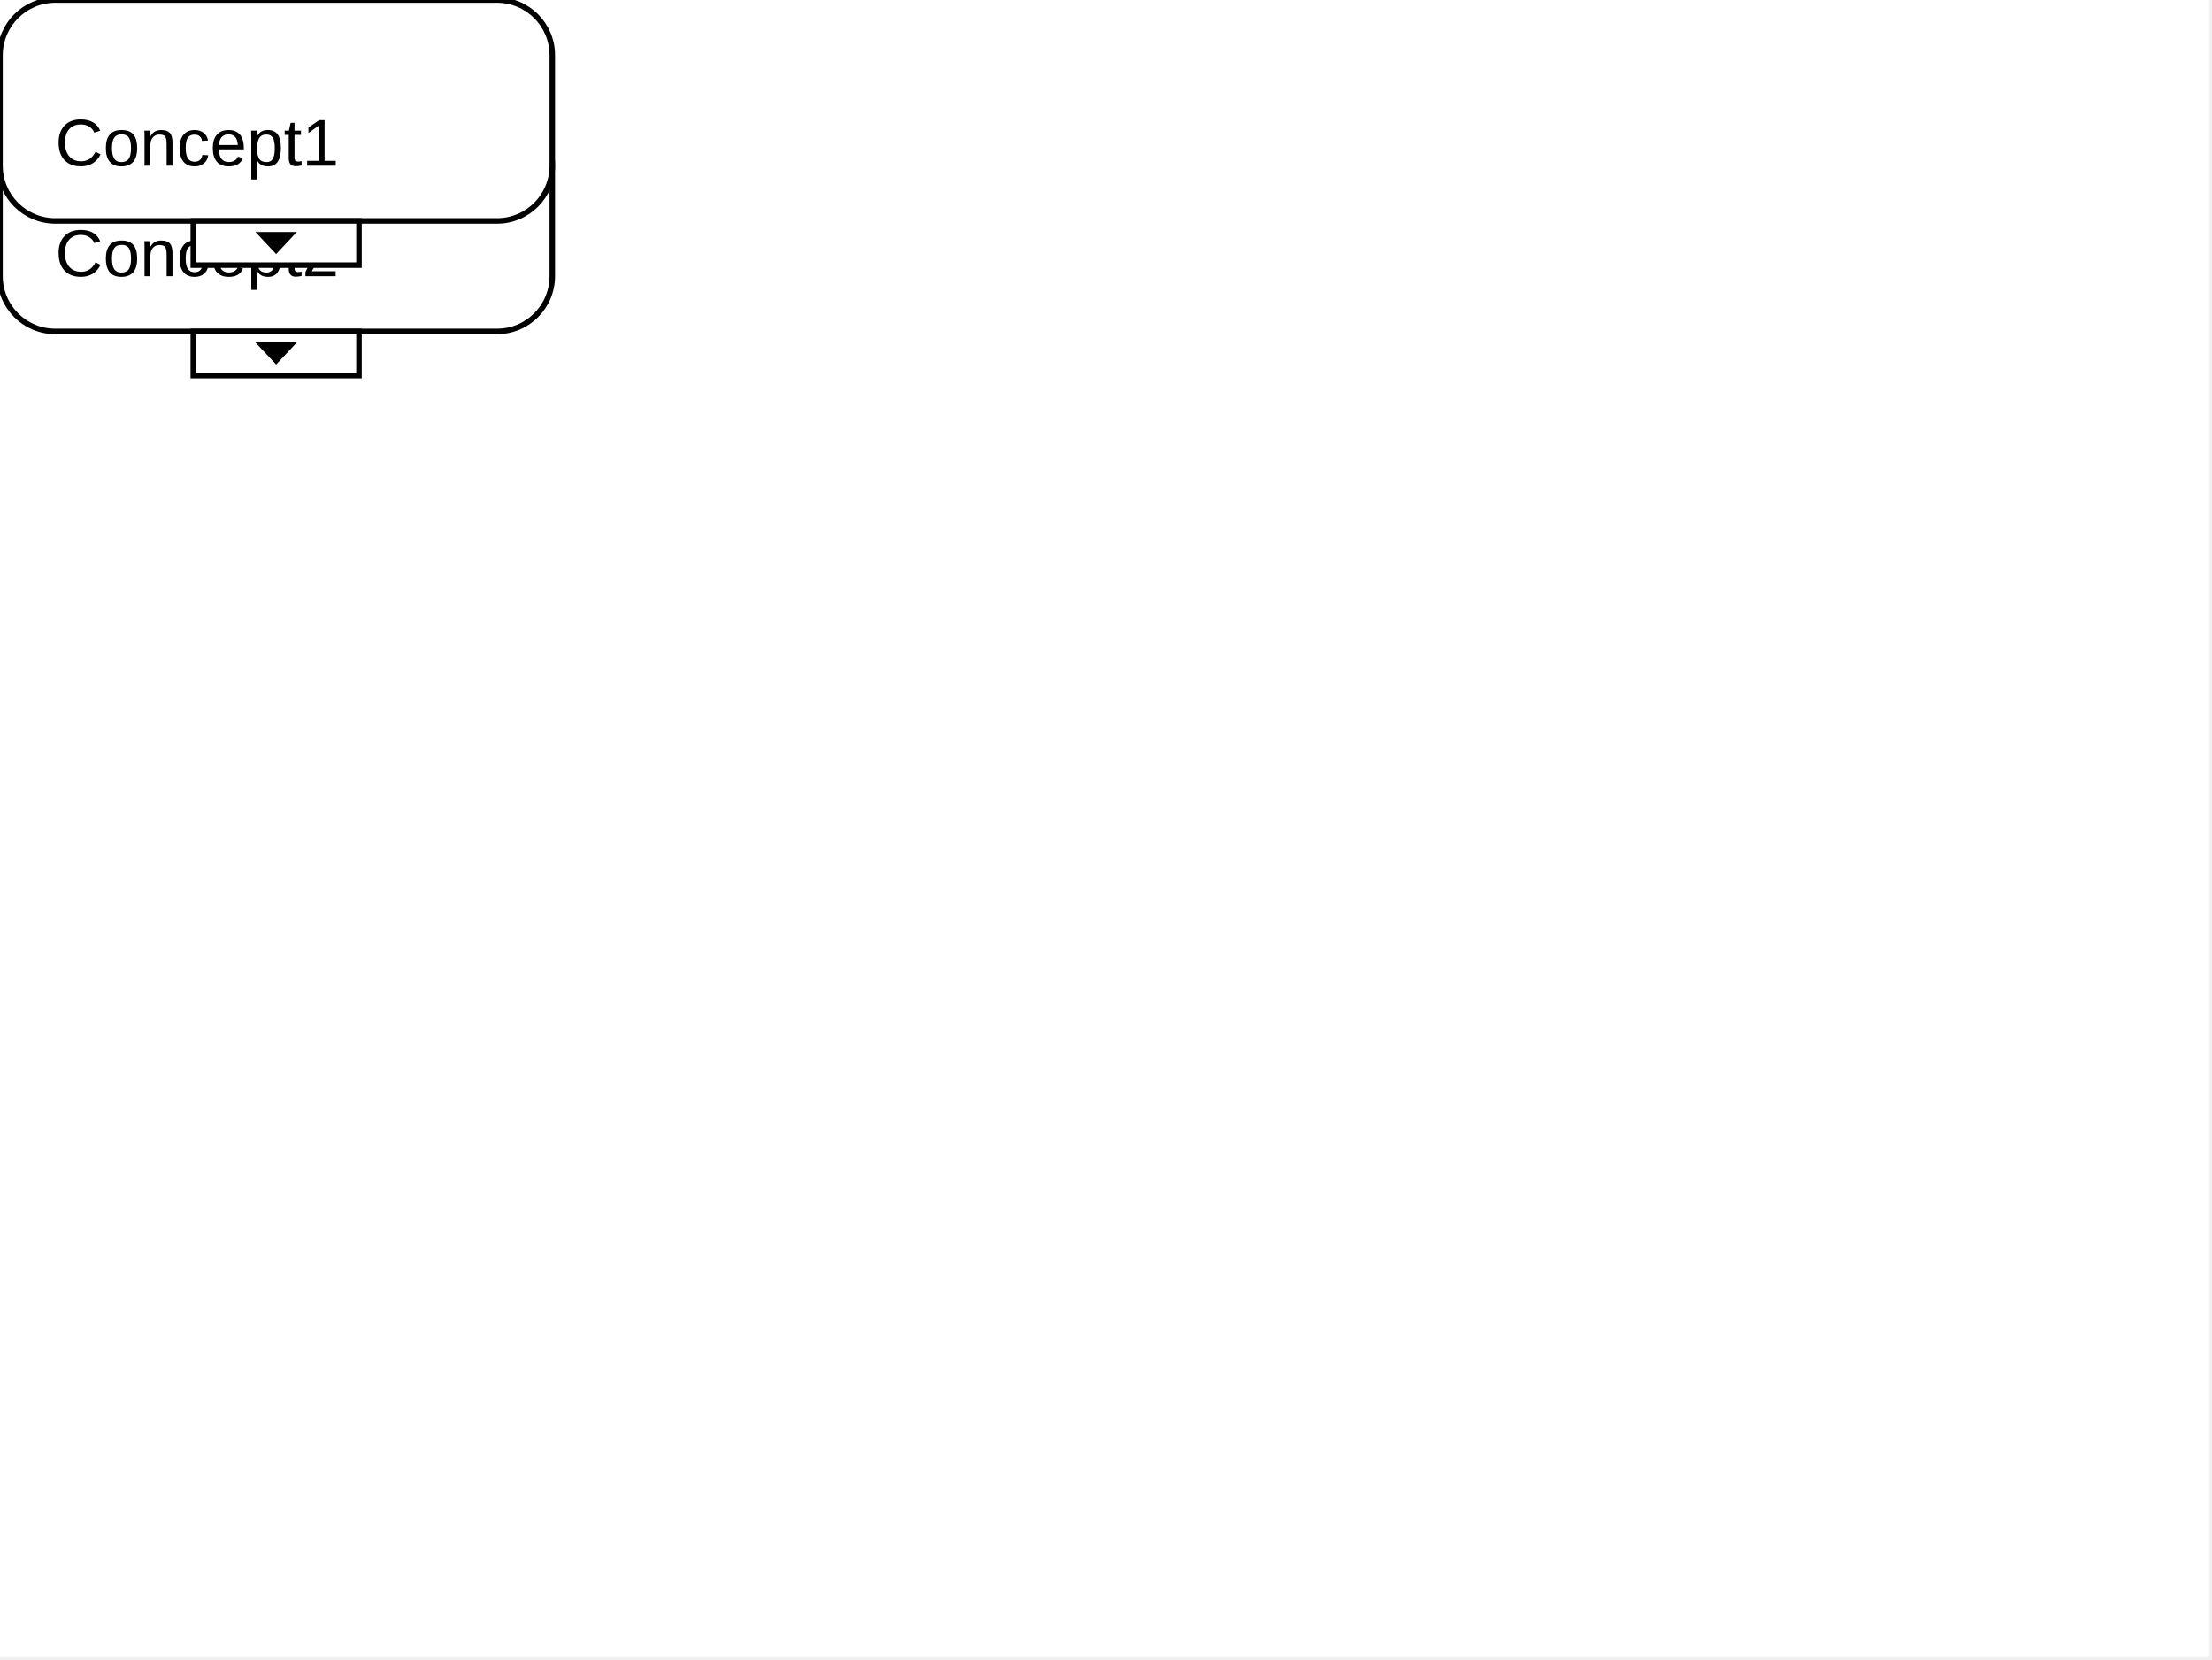
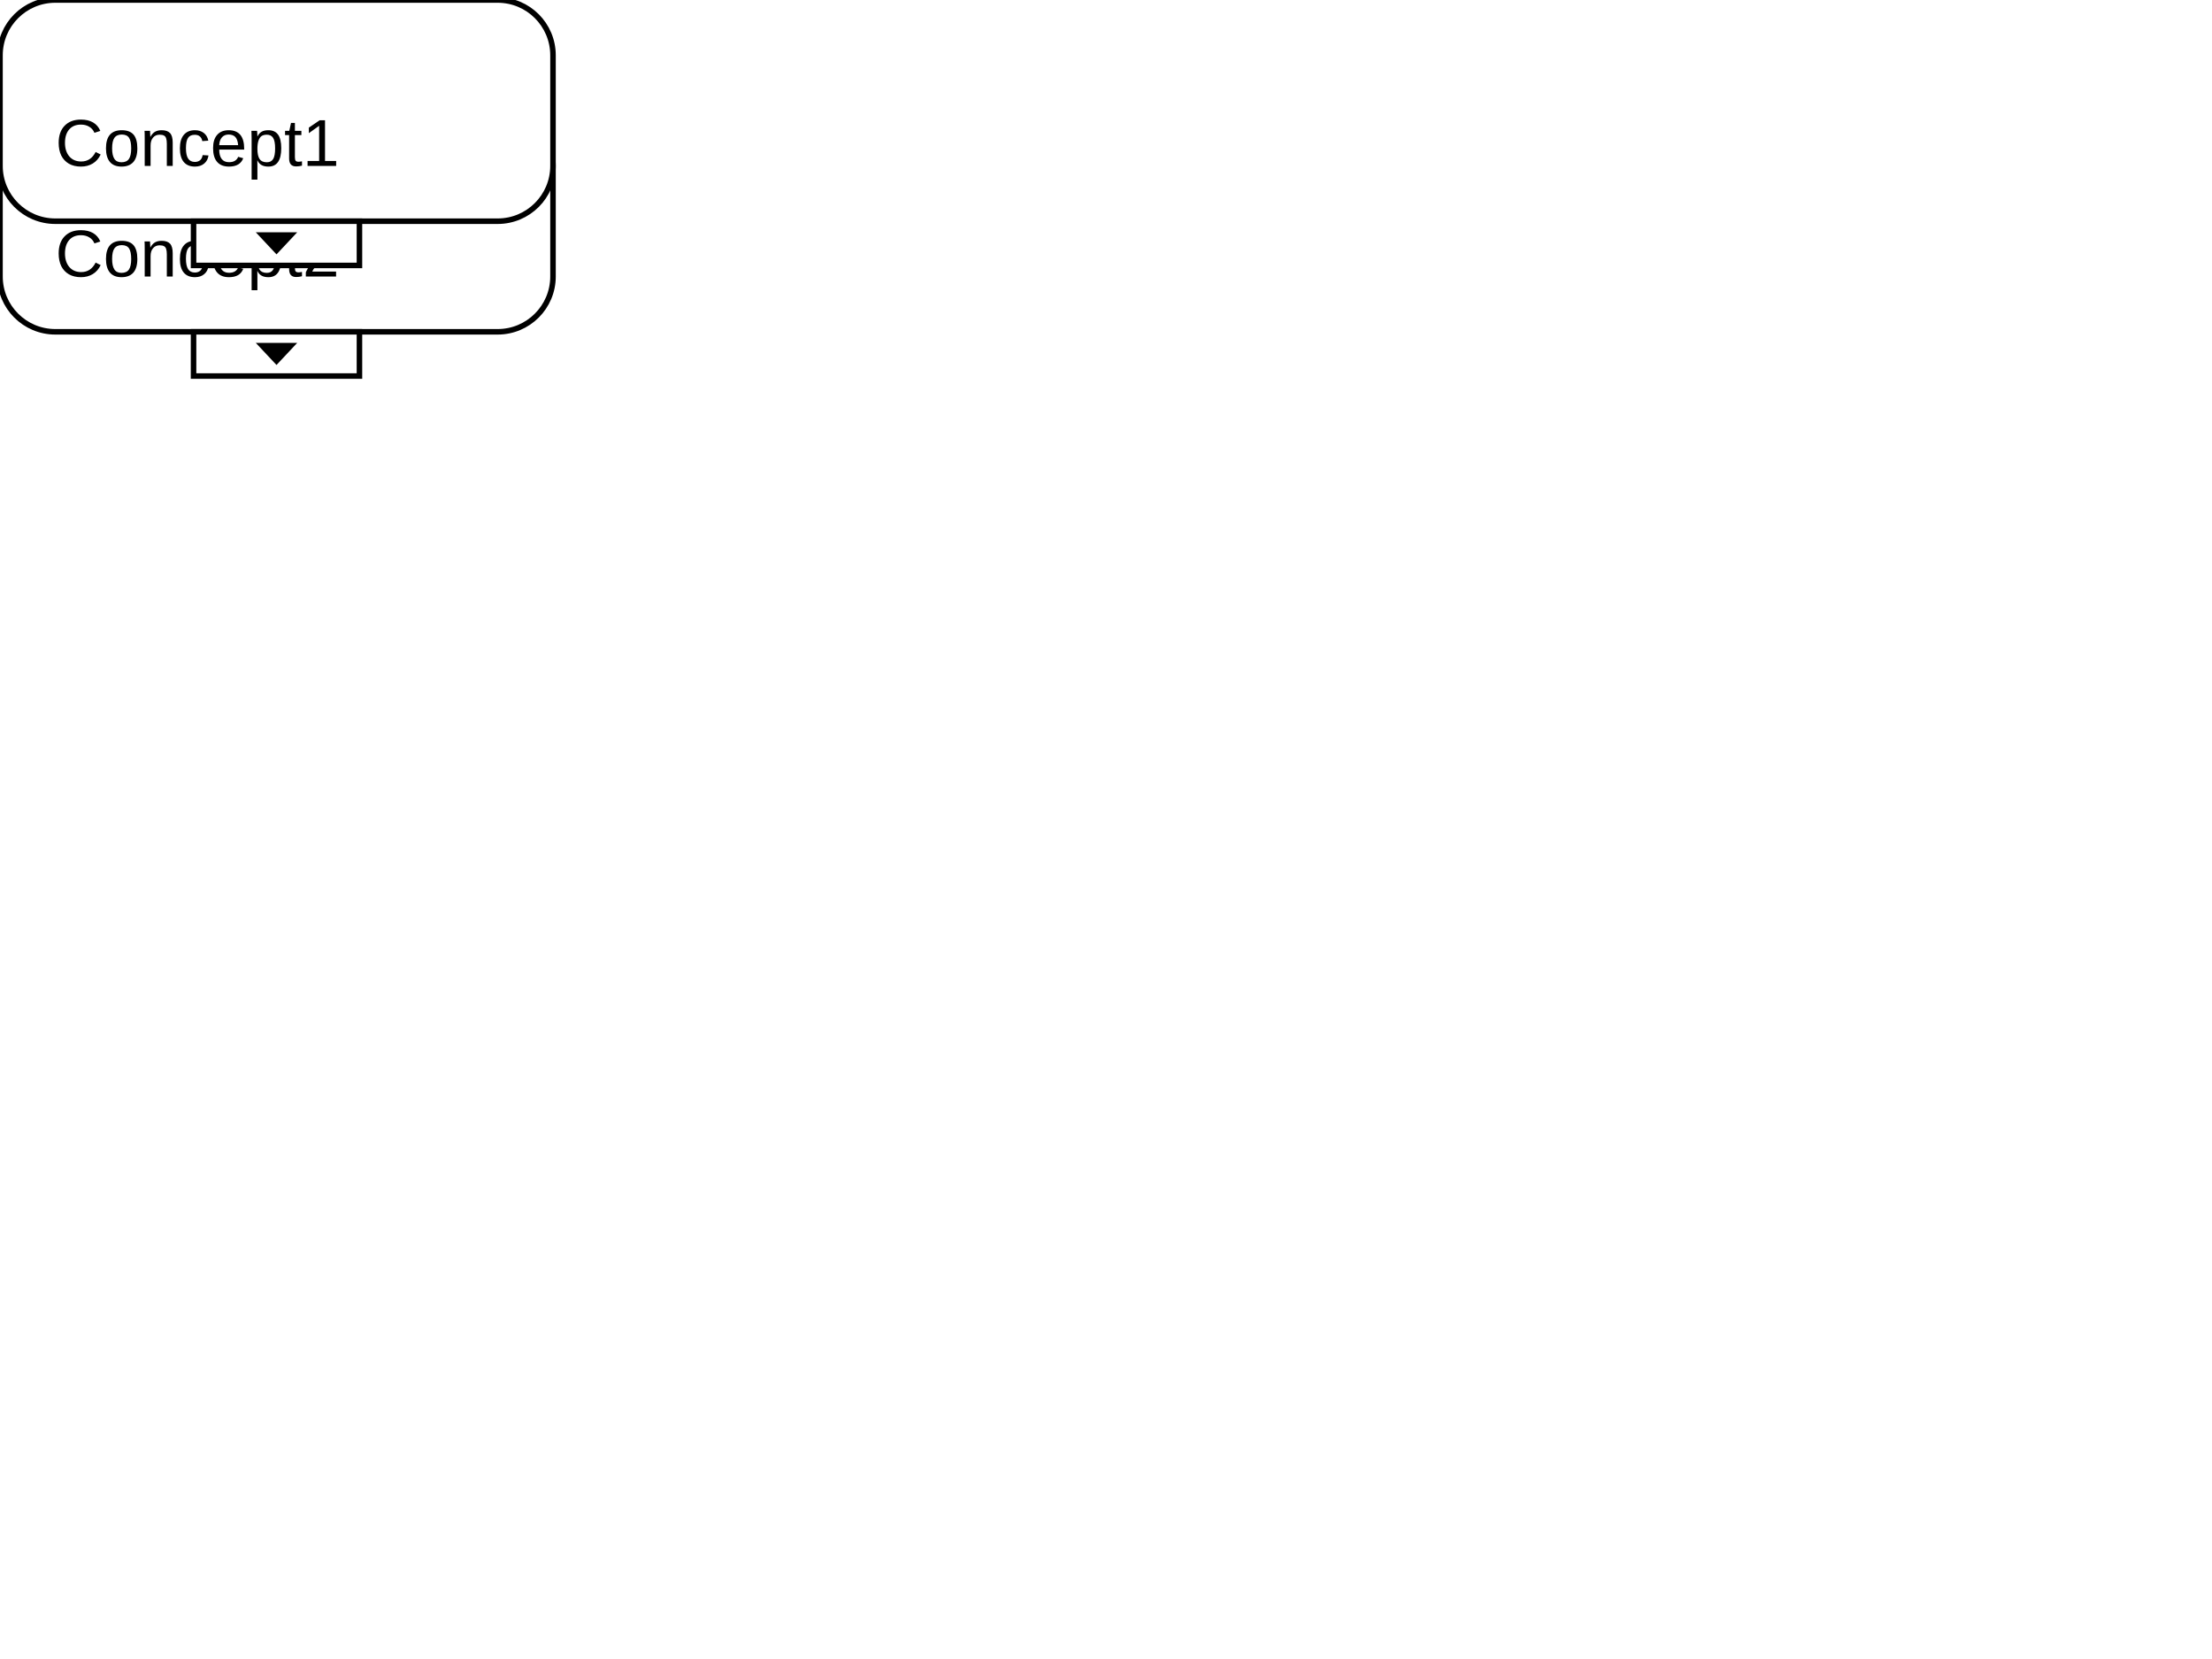
- <svg xmlns="http://www.w3.org/2000/svg" version="1.1">
+ <svg xmlns="http://www.w3.org/2000/svg" width="400.0" height="300.0" version="1.1">
  <rect fill="#FFFFFF" height="300.0" width="400.0" />
  <g id="arcGroup" />
  <g id="nodeGroup">
    <svg id="n2" overflow="visible" x="0.0" y="20.0">
      <svg overflow="visible">
        <rect fill="#FFFFFF" stroke="#000000" rx="10.0" ry="10.0" width="100.0" height="40.0" x="0.0" y="0.0" />
        <text x="10.0" y="30.0" font-family="Arial, sans-serif" font-size="12px">Concept2</text>
      </svg>
      <svg overflow="visible" x="35.0" y="40.0">
        <rect fill="#FFFFFF" stroke="#000000" width="30.0" height="8.0" x="0.0" y="0.0" />
        <polygon points="11.25,2.0 18.75,2.0 15.0,6.0 " fill="#000000" />
      </svg>
    </svg>
    <svg id="n1" overflow="visible" x="0.0" y="0.0">
      <svg overflow="visible">
        <rect fill="#FFFFFF" stroke="#000000" rx="10.0" ry="10.0" width="100.0" height="40.0" x="0.0" y="0.0" />
        <text x="10.0" y="30.0" font-family="Arial, sans-serif" font-size="12px">Concept1</text>
      </svg>
      <svg overflow="visible" x="35.0" y="40.0">
        <rect fill="#FFFFFF" stroke="#000000" width="30.0" height="8.0" x="0.0" y="0.0" />
        <polygon points="11.25,2.0 18.75,2.0 15.0,6.0 " fill="#000000" />
      </svg>
    </svg>
  </g>
  <g id="popupGroup" />
</svg>
